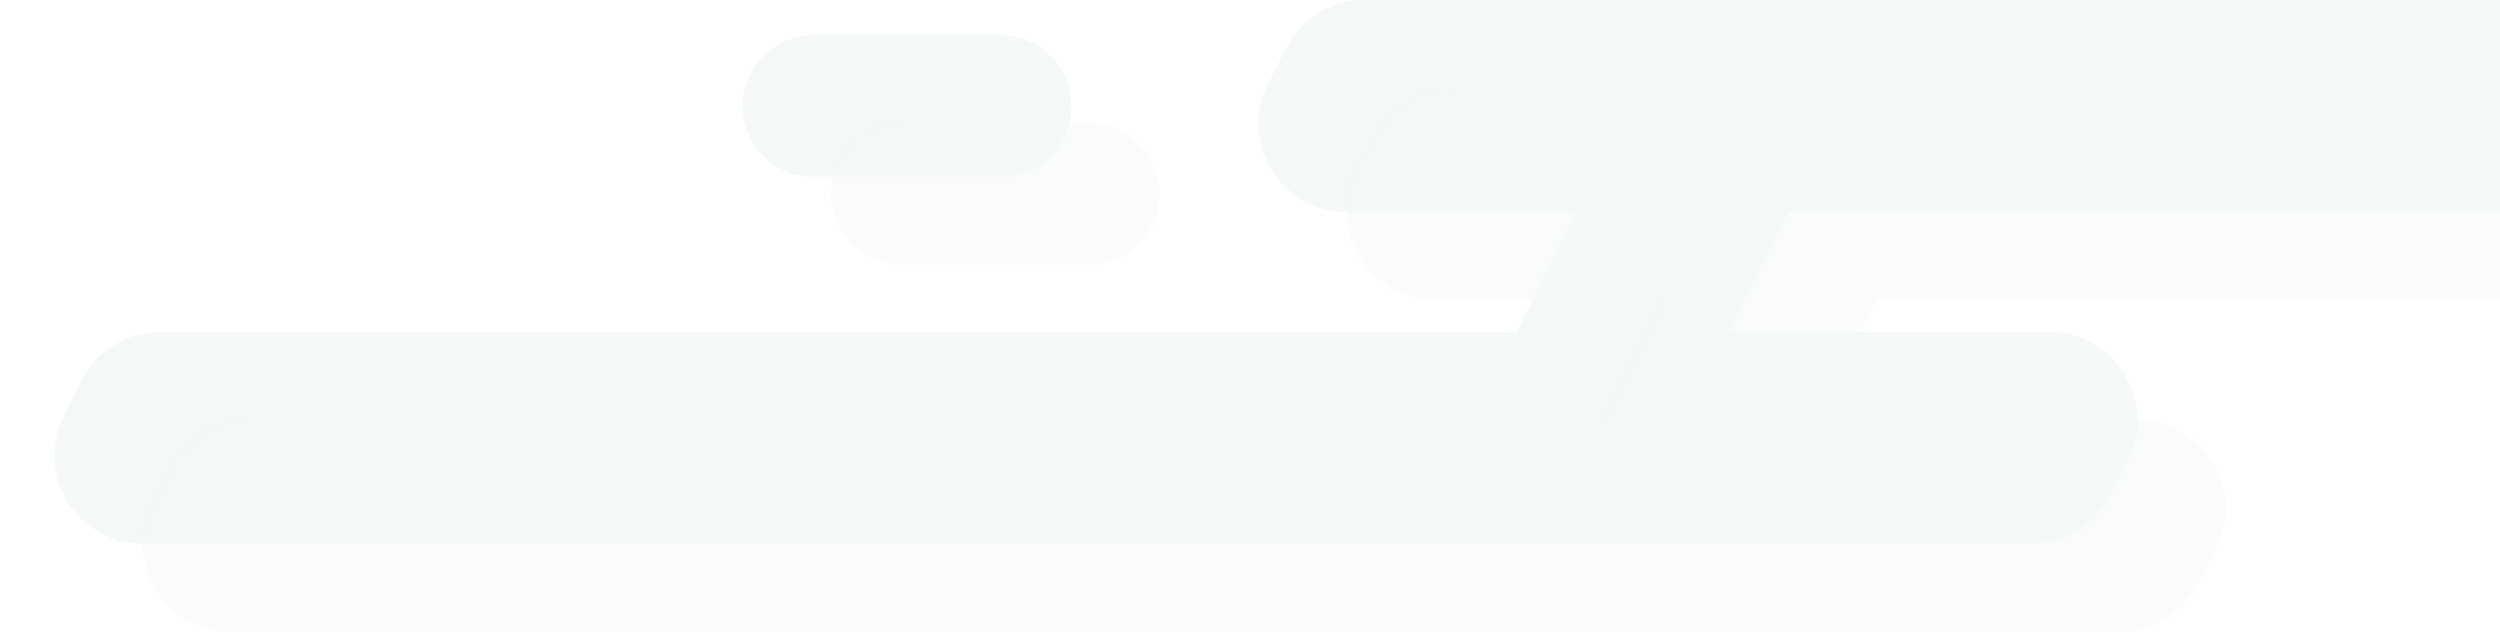
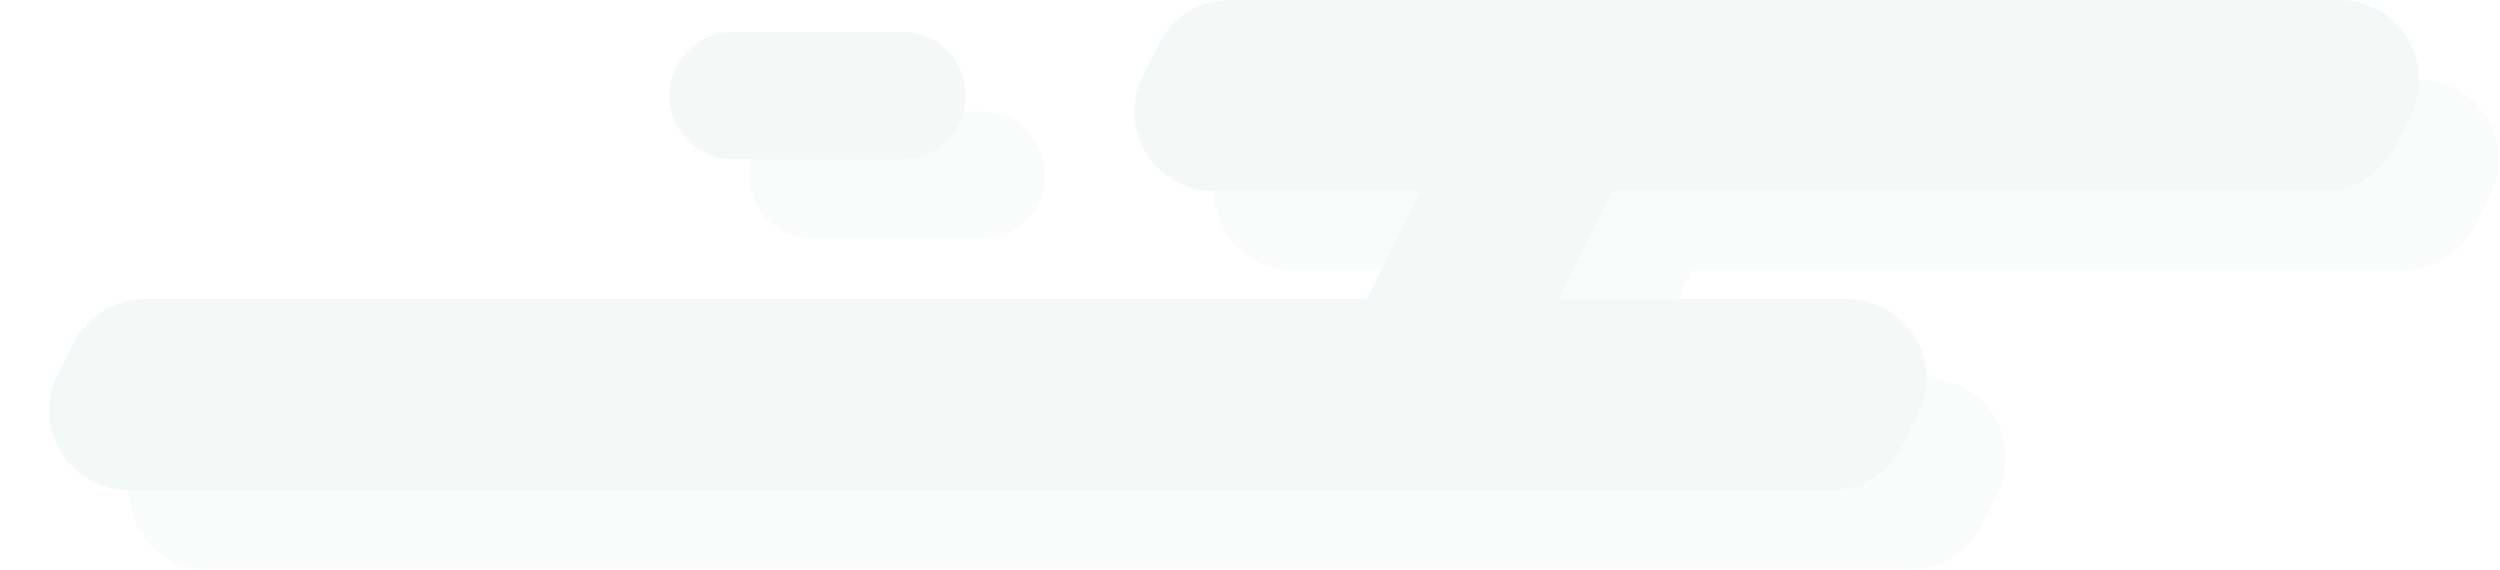
- <svg xmlns="http://www.w3.org/2000/svg" width="1416" height="358" fill="none" viewBox="0 0 1416 358">
-   <path fill="#F4F8F7" d="M424.944 42.111C431.72 28.56 445.57 20 460.721 20H566.779C596.514 20 615.854 51.292 602.556 77.888C595.78 91.44 581.93 100 566.779 100H460.721C430.986 100 411.646 68.707 424.944 42.111Z" />
-   <path fill="#F4F8F7" d="M926.18 53.639C934.65 36.7 951.963 26 970.902 26H979.098C1016.27 26 1040.44 65.116 1023.82 98.361L933.82 278.361C925.35 295.3 908.037 306 889.098 306H880.902C843.733 306 819.558 266.884 836.18 233.639L926.18 53.639Z" />
-   <path fill="#F4F8F7" d="M46.18 215.639C54.65 198.7 71.963 188 90.902 188H1160.6C1197.77 188 1221.94 227.116 1205.32 260.361L1195.32 280.361C1186.85 297.3 1169.54 308 1150.6 308H80.902C43.733 308 19.558 268.884 36.18 235.639L46.18 215.639Z" />
-   <path fill="#F4F8F7" d="M728.18 27.639C736.65 10.7 753.963 0 772.902 0H1470.1C1507.27 0 1531.44 39.116 1514.82 72.361L1504.82 92.361C1496.35 109.3 1479.04 120 1460.1 120H762.902C725.733 120 701.558 80.884 718.18 47.639L728.18 27.639Z" />
-   <path fill="#F4F8F7" fill-rule="evenodd" d="M822.904 50C803.966 50 786.653 60.7 778.183 77.639L768.183 97.639C751.56 130.884 775.735 170 812.904 170H943.003L909.003 238H140.904C121.966 238 104.653 248.7 96.183 265.639L86.183 285.639C69.561 318.884 93.735 358 130.904 358H1200.6C1219.54 358 1236.85 347.3 1245.32 330.361L1255.32 310.361C1271.94 277.116 1247.77 238 1210.6 238H1029L1063 170H1510.1C1529.04 170 1546.35 159.3 1554.82 142.361L1564.82 122.361C1581.44 89.116 1557.27 50 1520.1 50H822.904ZM510.724 70C495.573 70 481.723 78.56 474.947 92.112C461.649 118.707 480.989 150 510.724 150H616.781C631.932 150 645.783 141.44 652.558 127.889C665.856 101.293 646.517 70 616.781 70H510.724Z" clip-rule="evenodd" opacity=".45" />
+ <svg xmlns="http://www.w3.org/2000/svg" width="1571" height="358" viewBox="0 0 1571 358" fill="none">
+   <path d="M424.944 42.111C431.72 28.56 445.57 20 460.721 20H566.779C596.514 20 615.854 51.292 602.556 77.888V77.888C595.78 91.44 581.93 100 566.779 100H460.721C430.986 100 411.646 68.707 424.944 42.111V42.111Z" fill="#F4F8F7" />
+   <path d="M926.18 53.639C934.65 36.7 951.963 26 970.902 26H979.098C1016.27 26 1040.44 65.116 1023.82 98.361L933.82 278.361C925.35 295.3 908.037 306 889.098 306H880.902C843.733 306 819.558 266.884 836.18 233.639L926.18 53.639Z" fill="#F4F8F7" />
+   <path d="M46.18 215.639C54.65 198.7 71.963 188 90.902 188H1160.6C1197.77 188 1221.94 227.116 1205.32 260.361L1195.32 280.361C1186.85 297.3 1169.54 308 1150.6 308H80.902C43.733 308 19.558 268.884 36.18 235.639L46.18 215.639Z" fill="#F4F8F7" />
+   <path d="M728.18 27.639C736.65 10.7 753.963 0 772.902 0H1470.1C1507.27 0 1531.44 39.116 1514.82 72.361L1504.82 92.361C1496.35 109.3 1479.04 120 1460.1 120H762.902C725.733 120 701.558 80.884 718.18 47.639L728.18 27.639Z" fill="#F4F8F7" />
+   <path opacity="0.45" fill-rule="evenodd" clip-rule="evenodd" d="M822.904 50C803.966 50 786.653 60.7 778.183 77.639L768.183 97.639C751.56 130.884 775.735 170 812.904 170H943.003L909.003 238H140.904C121.966 238 104.653 248.7 96.183 265.639L86.183 285.639C69.561 318.884 93.735 358 130.904 358H1200.6C1219.54 358 1236.85 347.3 1245.32 330.361L1255.32 310.361C1271.94 277.116 1247.77 238 1210.6 238H1029L1063 170H1510.1C1529.04 170 1546.35 159.3 1554.82 142.361L1564.82 122.361C1581.44 89.116 1557.27 50 1520.1 50H822.904ZM510.724 70C495.573 70 481.723 78.56 474.947 92.112C461.649 118.707 480.989 150 510.724 150H616.781C631.932 150 645.783 141.44 652.558 127.889C665.856 101.293 646.517 70 616.781 70H510.724Z" fill="#F4F8F7" />
</svg>
